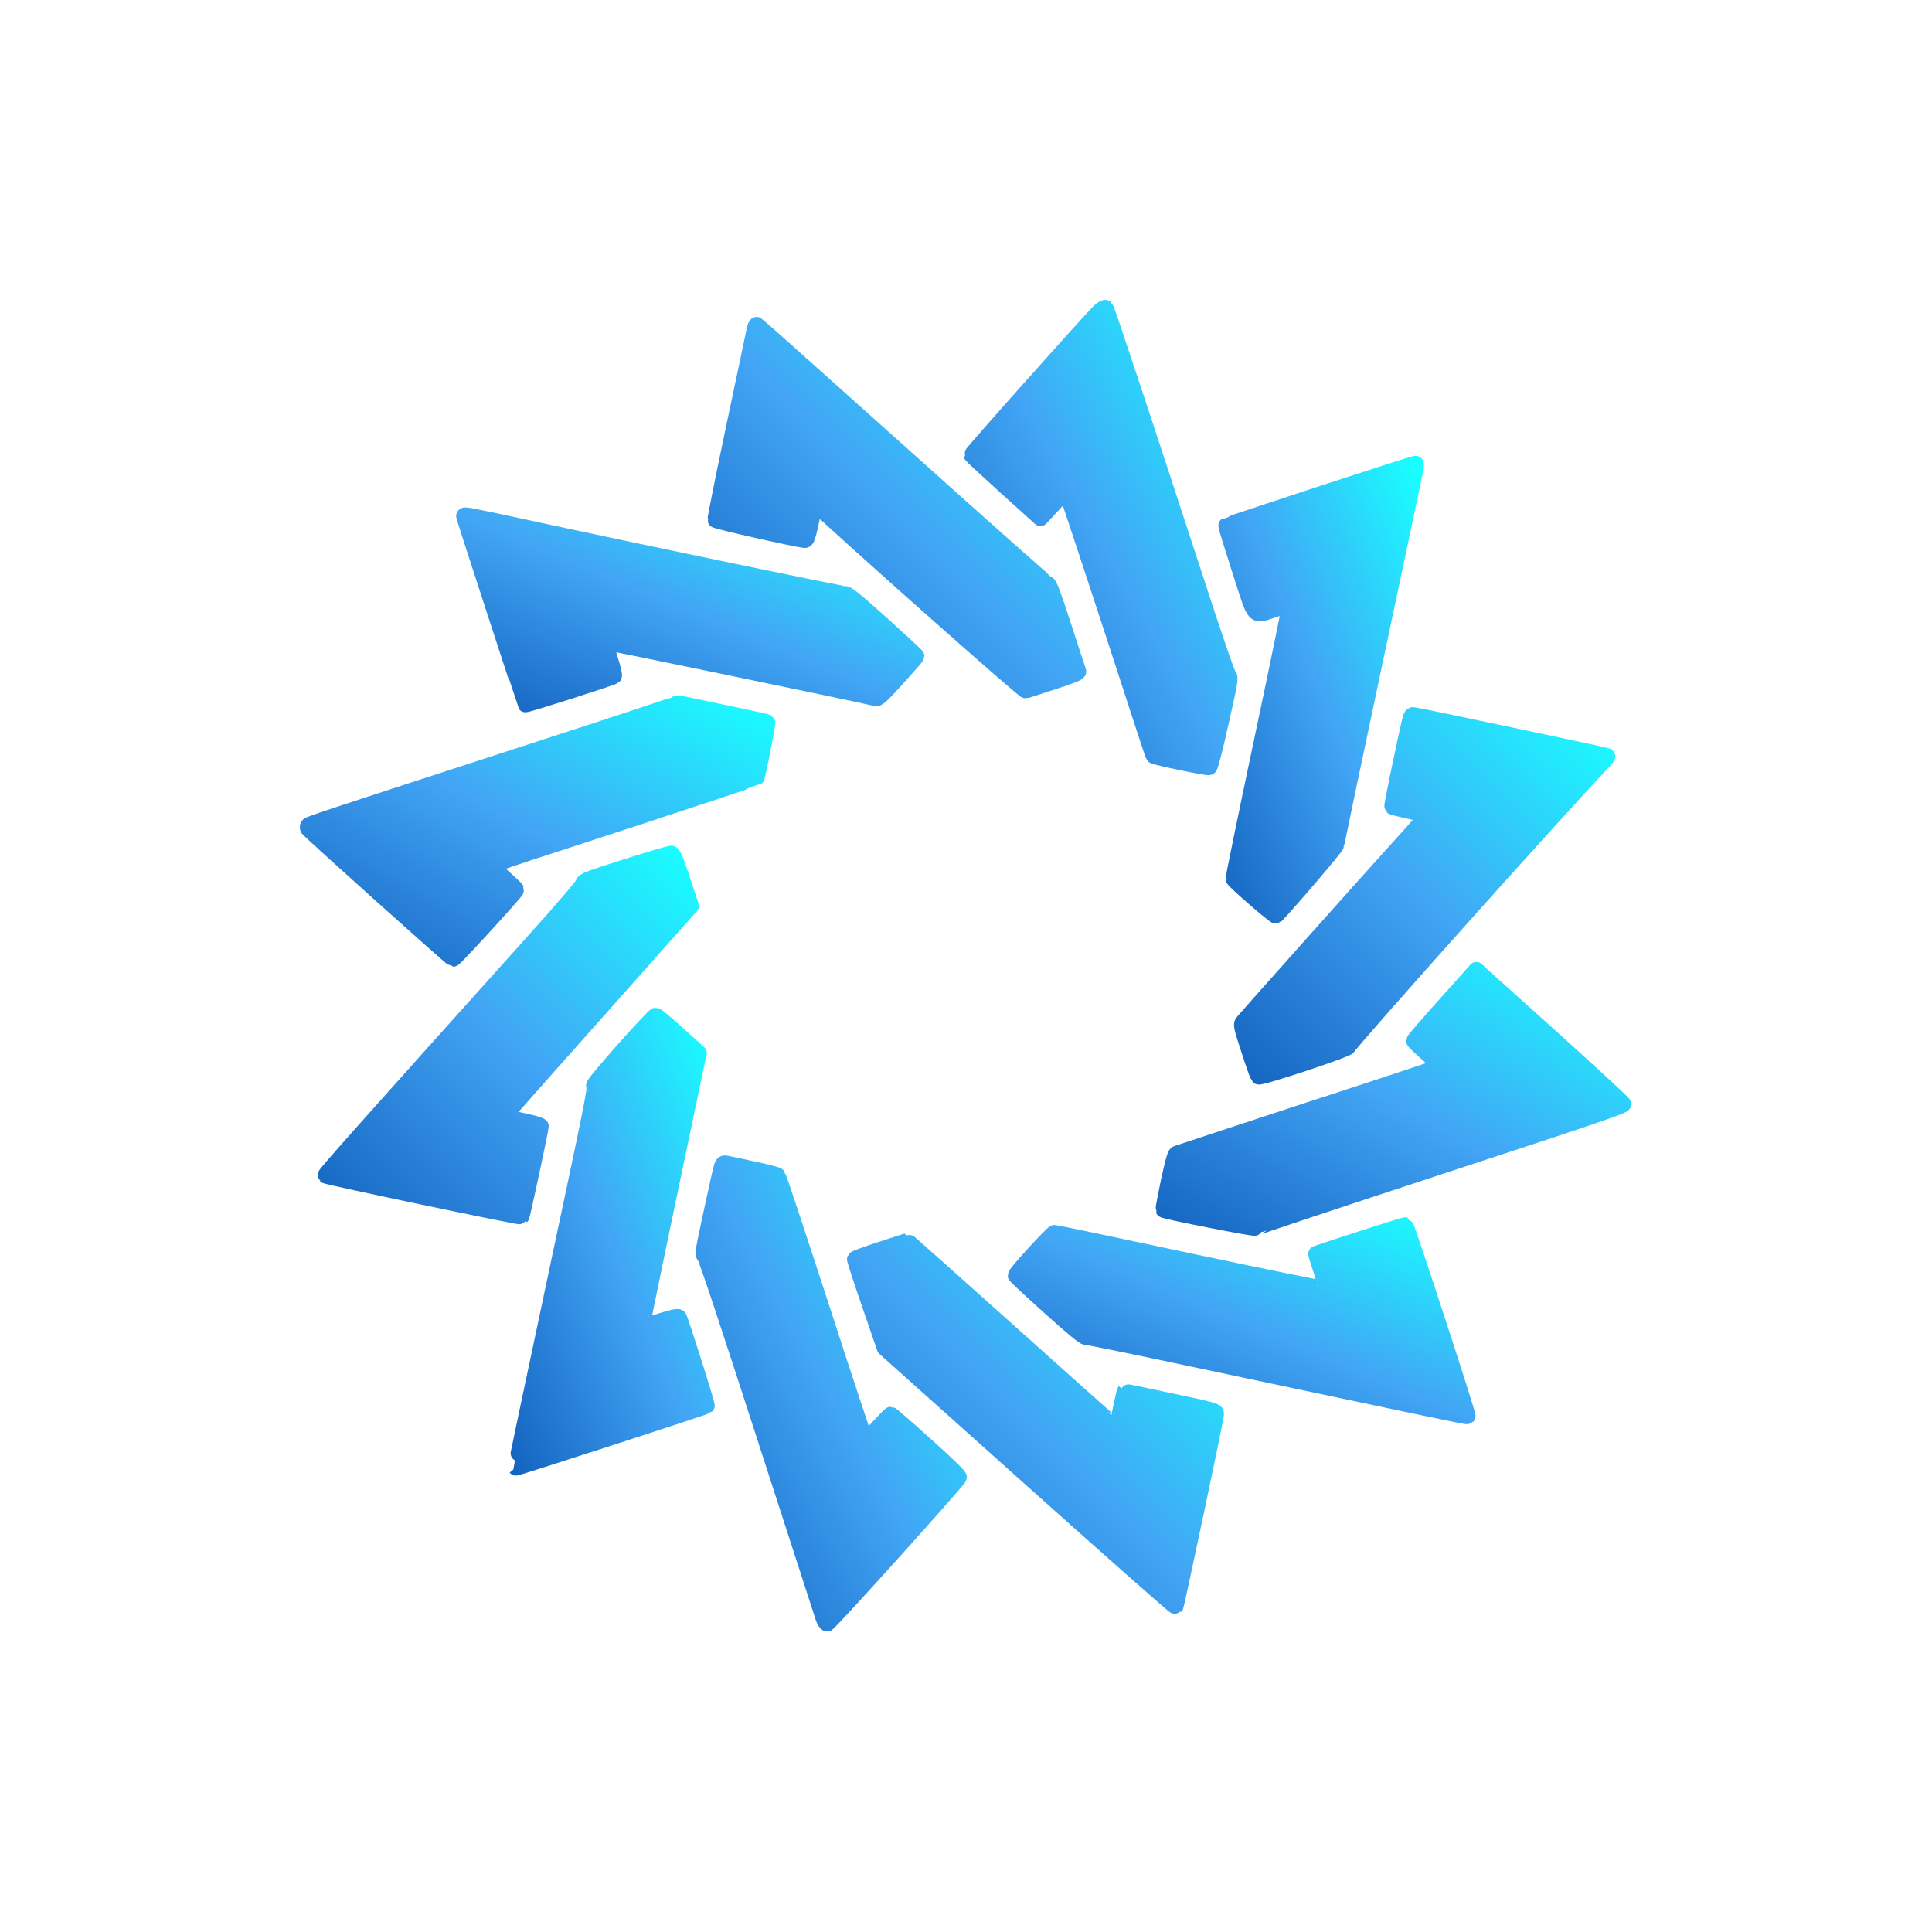
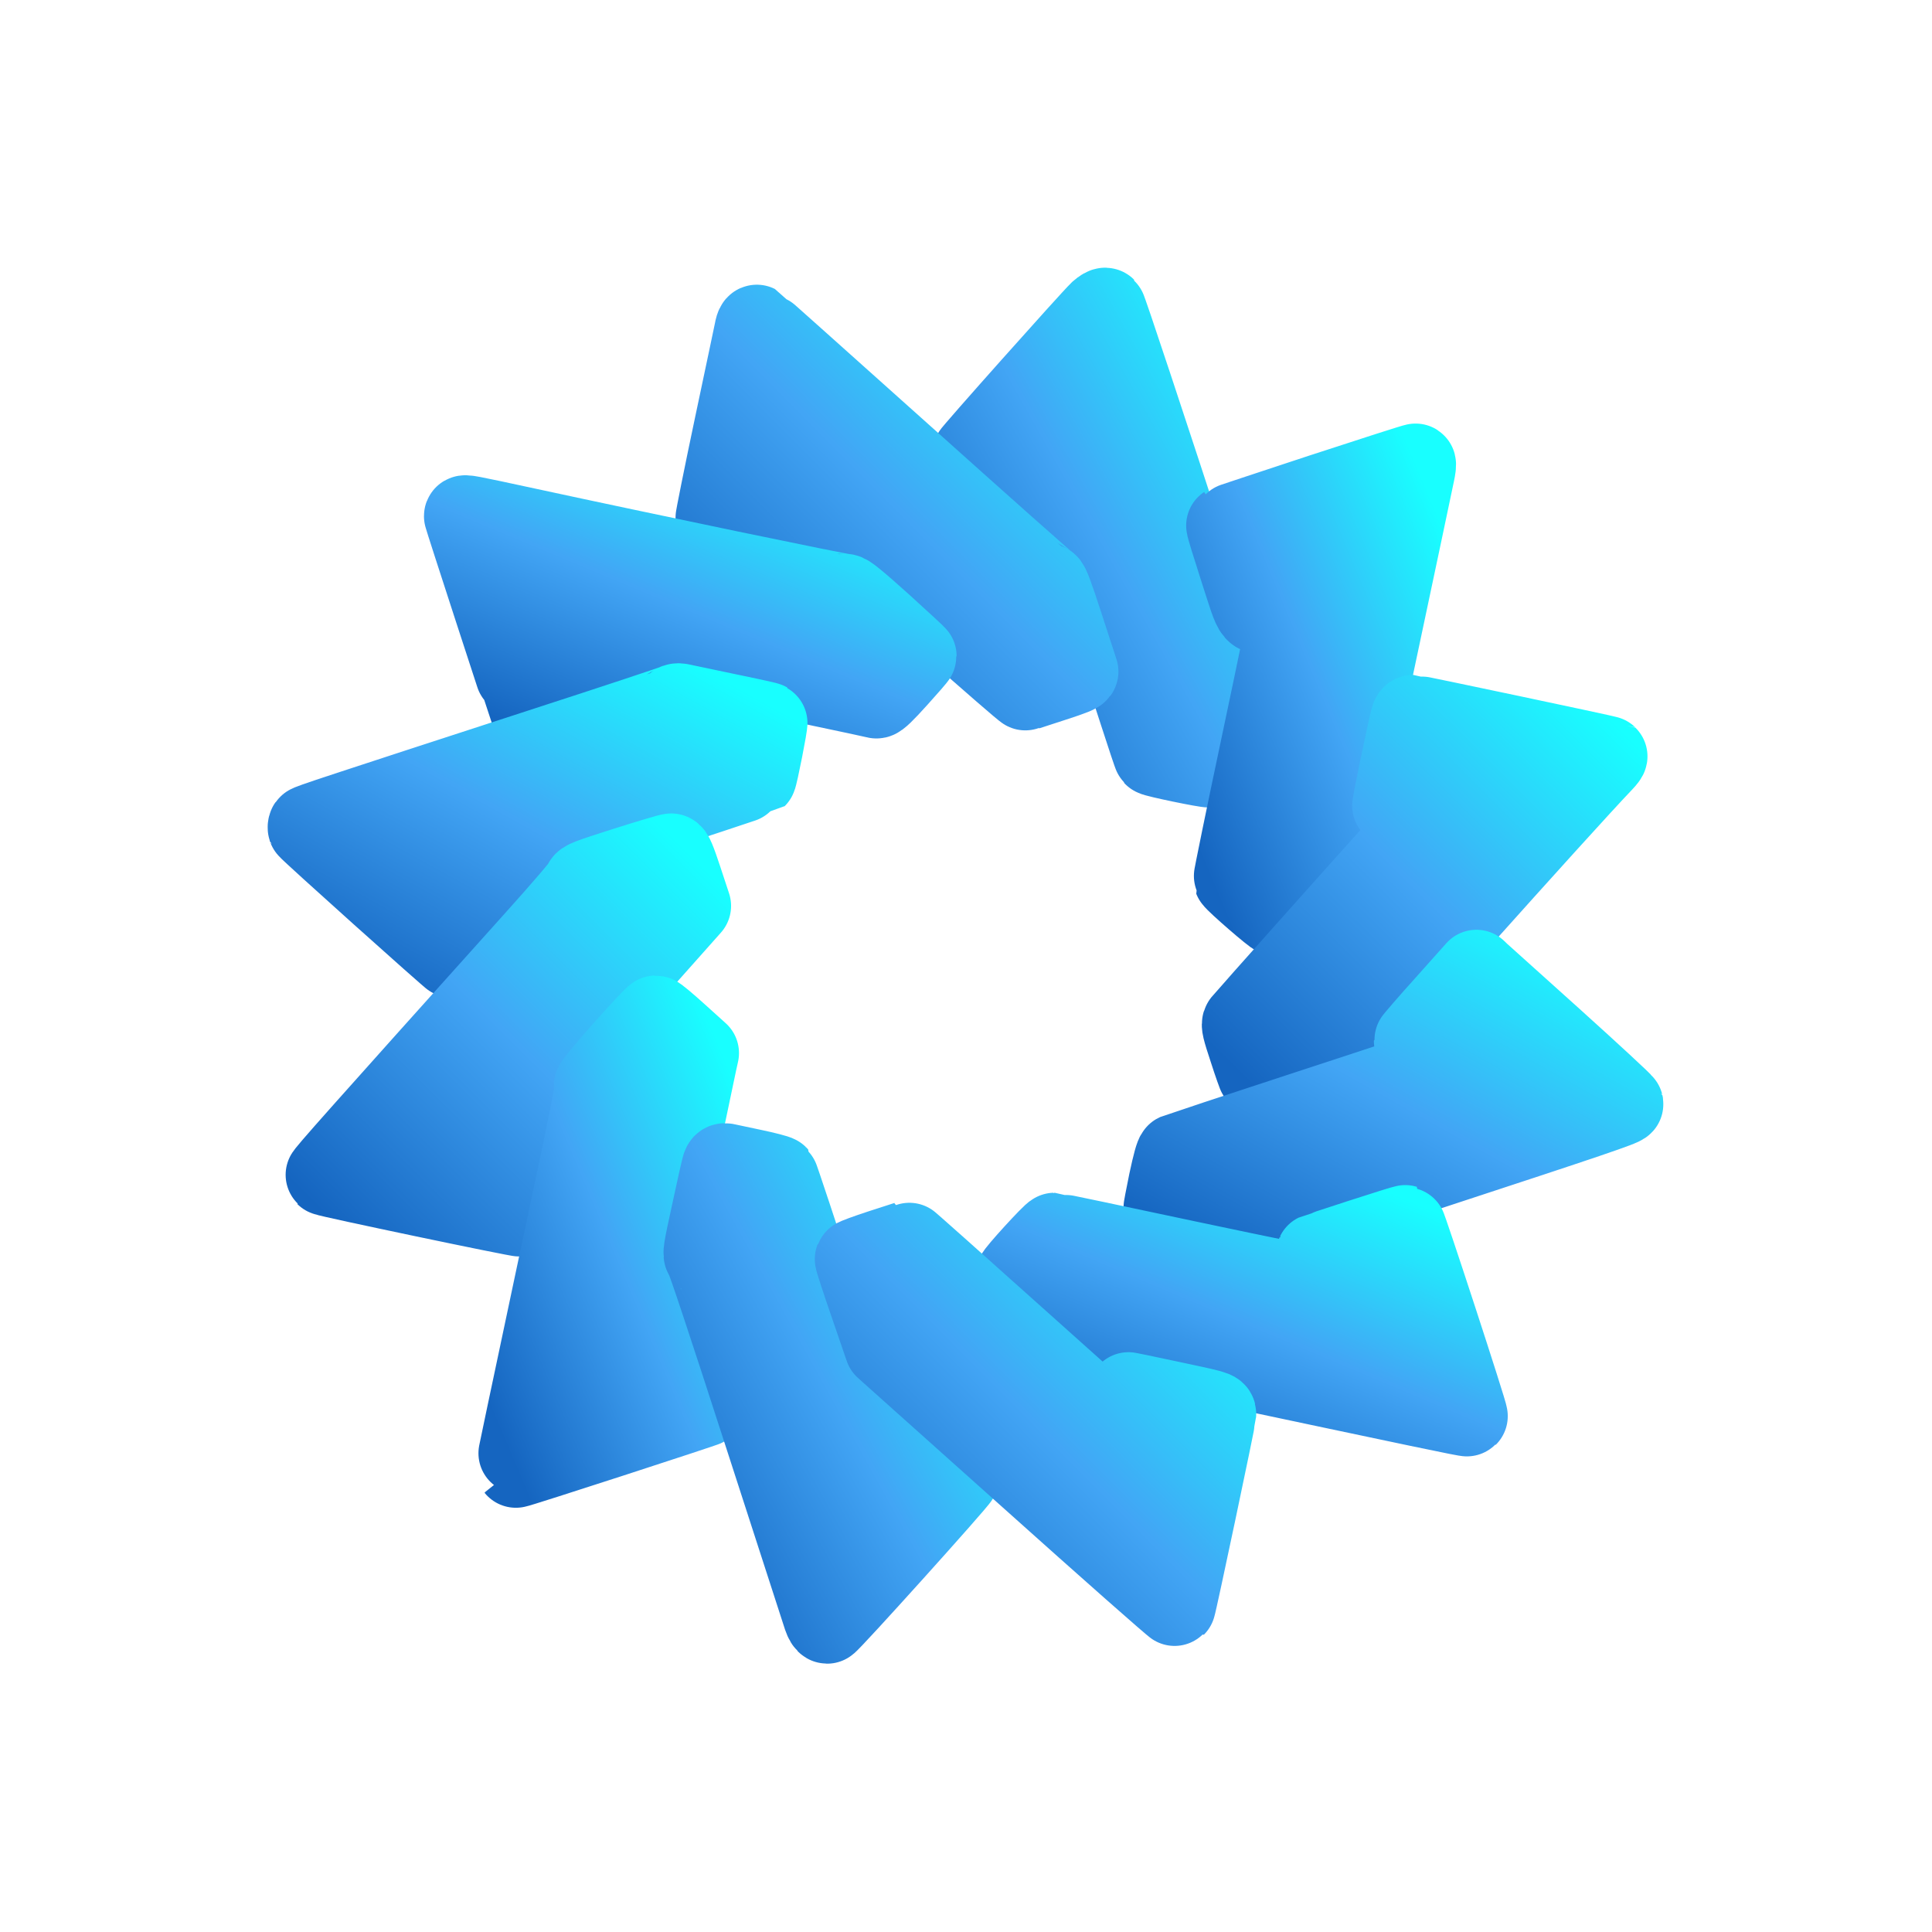
<svg xmlns="http://www.w3.org/2000/svg" id="Filled" viewBox="0 0 1440 1440" width="512" height="512">
  <defs>
    <linearGradient id="blueGradient" x1="0%" y1="0%" x2="100%" y2="100%">
      <stop offset="0%" stop-color="#1565C0" />
      <stop offset="50%" stop-color="#42A5F5" />
      <stop offset="100%" stop-color="#18FFFF" />
    </linearGradient>
  </defs>
-   <g transform="translate(0,1440) scale(0.1,-0.1)" fill="url(#blueGradient)" stroke="url(#blueGradient)" stroke-width="120" stroke-linejoin="round" stroke-linecap="round">
+   <g transform="translate(0,1440) scale(0.1,-0.1)" fill="url(#blueGradient)" stroke="url(#blueGradient)" stroke-width="600" stroke-linejoin="round" stroke-linecap="round">
    <path d="M8196 12079 c-68 -65 -957 -1062 -954 -1071 2 -5 118 -112 258 -239 l255 -230 45 48 c25 27 67 72 94 102 26 29 52 49 56 44 6 -8 316 -948 541 -1643 56 -173 104 -318 108 -322 10 -11 398 -91 413 -86 8 4 42 133 87 337 68 301 73 332 58 344 -10 7 -117 320 -262 767 -354 1085 -645 1964 -655 1974 -4 4 -24 -7 -44 -25z" />
    <path d="M5626 11948 c-3 -18 -72 -343 -152 -722 -80 -379 -143 -694 -141 -700 4 -10 609 -146 666 -150 12 -1 22 27 44 129 15 71 30 131 32 134 3 2 48 -37 102 -86 443 -406 1458 -1303 1469 -1299 8 3 100 33 205 67 142 46 189 65 185 75 -3 8 -52 156 -108 330 -78 240 -107 318 -121 323 -11 4 -500 439 -1089 967 -588 527 -1073 960 -1077 962 -5 1 -11 -12 -15 -30z" />
    <path d="M9845 10717 c-385 -127 -702 -232 -704 -234 -3 -2 43 -151 101 -331 123 -378 93 -344 260 -292 59 19 110 32 112 29 3 -3 -91 -461 -209 -1018 -118 -557 -212 -1017 -210 -1022 18 -29 308 -280 315 -273 103 107 450 514 450 528 0 10 128 622 285 1360 156 738 291 1371 298 1409 8 37 12 69 8 70 -3 2 -321 -100 -706 -226z" />
    <path d="M3460 10553 c0 -9 452 -1397 456 -1402 6 -6 647 199 659 210 5 6 -6 54 -30 129 -21 66 -37 122 -34 125 4 4 1876 -384 2021 -419 12 -3 60 43 158 152 77 85 140 158 140 162 0 3 -115 109 -255 236 -195 175 -260 228 -277 226 -22 -3 -1480 300 -2372 493 -445 96 -466 100 -466 88z" />
    <path d="M5035 9151 c-6 -5 -446 -151 -980 -324 -1568 -510 -1750 -570 -1757 -580 -3 -6 -4 -15 -2 -21 5 -14 1072 -971 1082 -971 12 0 474 505 470 514 -2 5 -45 46 -95 91 -51 44 -93 84 -93 88 0 4 219 78 488 165 268 87 555 181 637 208 83 28 308 102 500 165 193 64 351 117 352 118 9 9 88 408 81 412 -7 4 -139 33 -648 139 -14 3 -30 1 -35 -4z" />
    <path d="M10515 9048 c-35 -139 -142 -655 -137 -660 4 -3 63 -18 132 -33 69 -15 127 -29 129 -30 2 -2 -102 -120 -230 -261 -204 -225 -1111 -1242 -1147 -1286 -11 -14 -4 -45 49 -205 33 -103 65 -192 69 -196 12 -14 660 201 668 221 14 38 1583 1792 1900 2124 20 21 34 39 31 42 -5 5 -1430 306 -1447 306 -6 0 -14 -10 -17 -22z" />
    <path d="M4668 7938 c-288 -92 -317 -103 -320 -124 -2 -14 -151 -188 -365 -426 -1320 -1470 -1562 -1743 -1556 -1749 12 -11 1453 -313 1459 -306 6 6 144 650 144 673 0 6 -60 23 -132 38 -73 15 -135 29 -137 31 -6 6 -27 -18 706 806 l682 767 -64 194 c-50 151 -68 193 -82 195 -10 1 -161 -44 -335 -99z" />
    <path d="M10772 6910 c-128 -142 -232 -263 -232 -267 0 -5 45 -48 100 -97 56 -49 97 -93 93 -97 -4 -4 -444 -150 -978 -324 -533 -175 -977 -321 -986 -325 -10 -6 -28 -70 -58 -210 -23 -111 -40 -204 -39 -206 12 -12 682 -144 687 -135 3 5 622 211 1374 458 1093 358 1367 451 1365 464 -2 9 -237 226 -523 484 -286 257 -532 478 -546 491 l-25 24 -232 -260z" />
    <path d="M4647 6573 c-136 -153 -224 -260 -219 -265 15 -15 -4 -108 -302 -1508 -156 -734 -283 -1337 -281 -1338 4 -5 1414 453 1422 461 5 6 -194 635 -208 658 -5 8 -46 -1 -139 -30 -73 -23 -134 -40 -136 -38 -3 3 167 821 410 1975 l14 63 -154 139 c-85 77 -160 140 -167 139 -6 0 -115 -115 -240 -256z" />
    <path d="M5382 5709 c-5 -13 -40 -167 -77 -341 -64 -293 -68 -319 -52 -330 11 -8 174 -498 442 -1328 234 -723 433 -1336 441 -1362 9 -27 22 -48 29 -48 16 0 976 1066 981 1089 2 10 -84 94 -248 241 -137 124 -254 225 -258 225 -4 0 -47 -44 -96 -97 -48 -54 -90 -98 -93 -98 -3 0 -150 442 -325 983 -176 540 -324 987 -330 994 -6 6 -90 28 -186 48 -96 20 -185 39 -197 42 -17 4 -25 -1 -31 -18z" />
    <path d="M10140 5163 c-179 -58 -327 -107 -329 -108 -1 -2 16 -60 39 -129 23 -69 40 -130 38 -135 -2 -4 -455 88 -1008 205 -553 118 -1012 214 -1020 214 -15 0 -291 -302 -289 -317 0 -4 113 -109 251 -233 175 -157 256 -225 271 -224 12 1 371 -72 797 -163 1727 -366 2044 -433 2048 -428 7 7 -454 1419 -464 1422 -5 1 -155 -46 -334 -104z" />
    <path d="M6566 5086 c-104 -34 -191 -66 -193 -71 -1 -6 48 -157 110 -336 l112 -326 1080 -966 c594 -532 1082 -963 1086 -959 7 8 300 1395 302 1431 2 24 -3 26 -338 97 -186 40 -341 72 -342 70 -2 -2 -15 -62 -30 -134 -14 -73 -29 -132 -32 -132 -3 0 -354 313 -780 695 -426 382 -777 695 -780 694 -3 -1 -91 -29 -195 -63z" />
  </g>
</svg>
